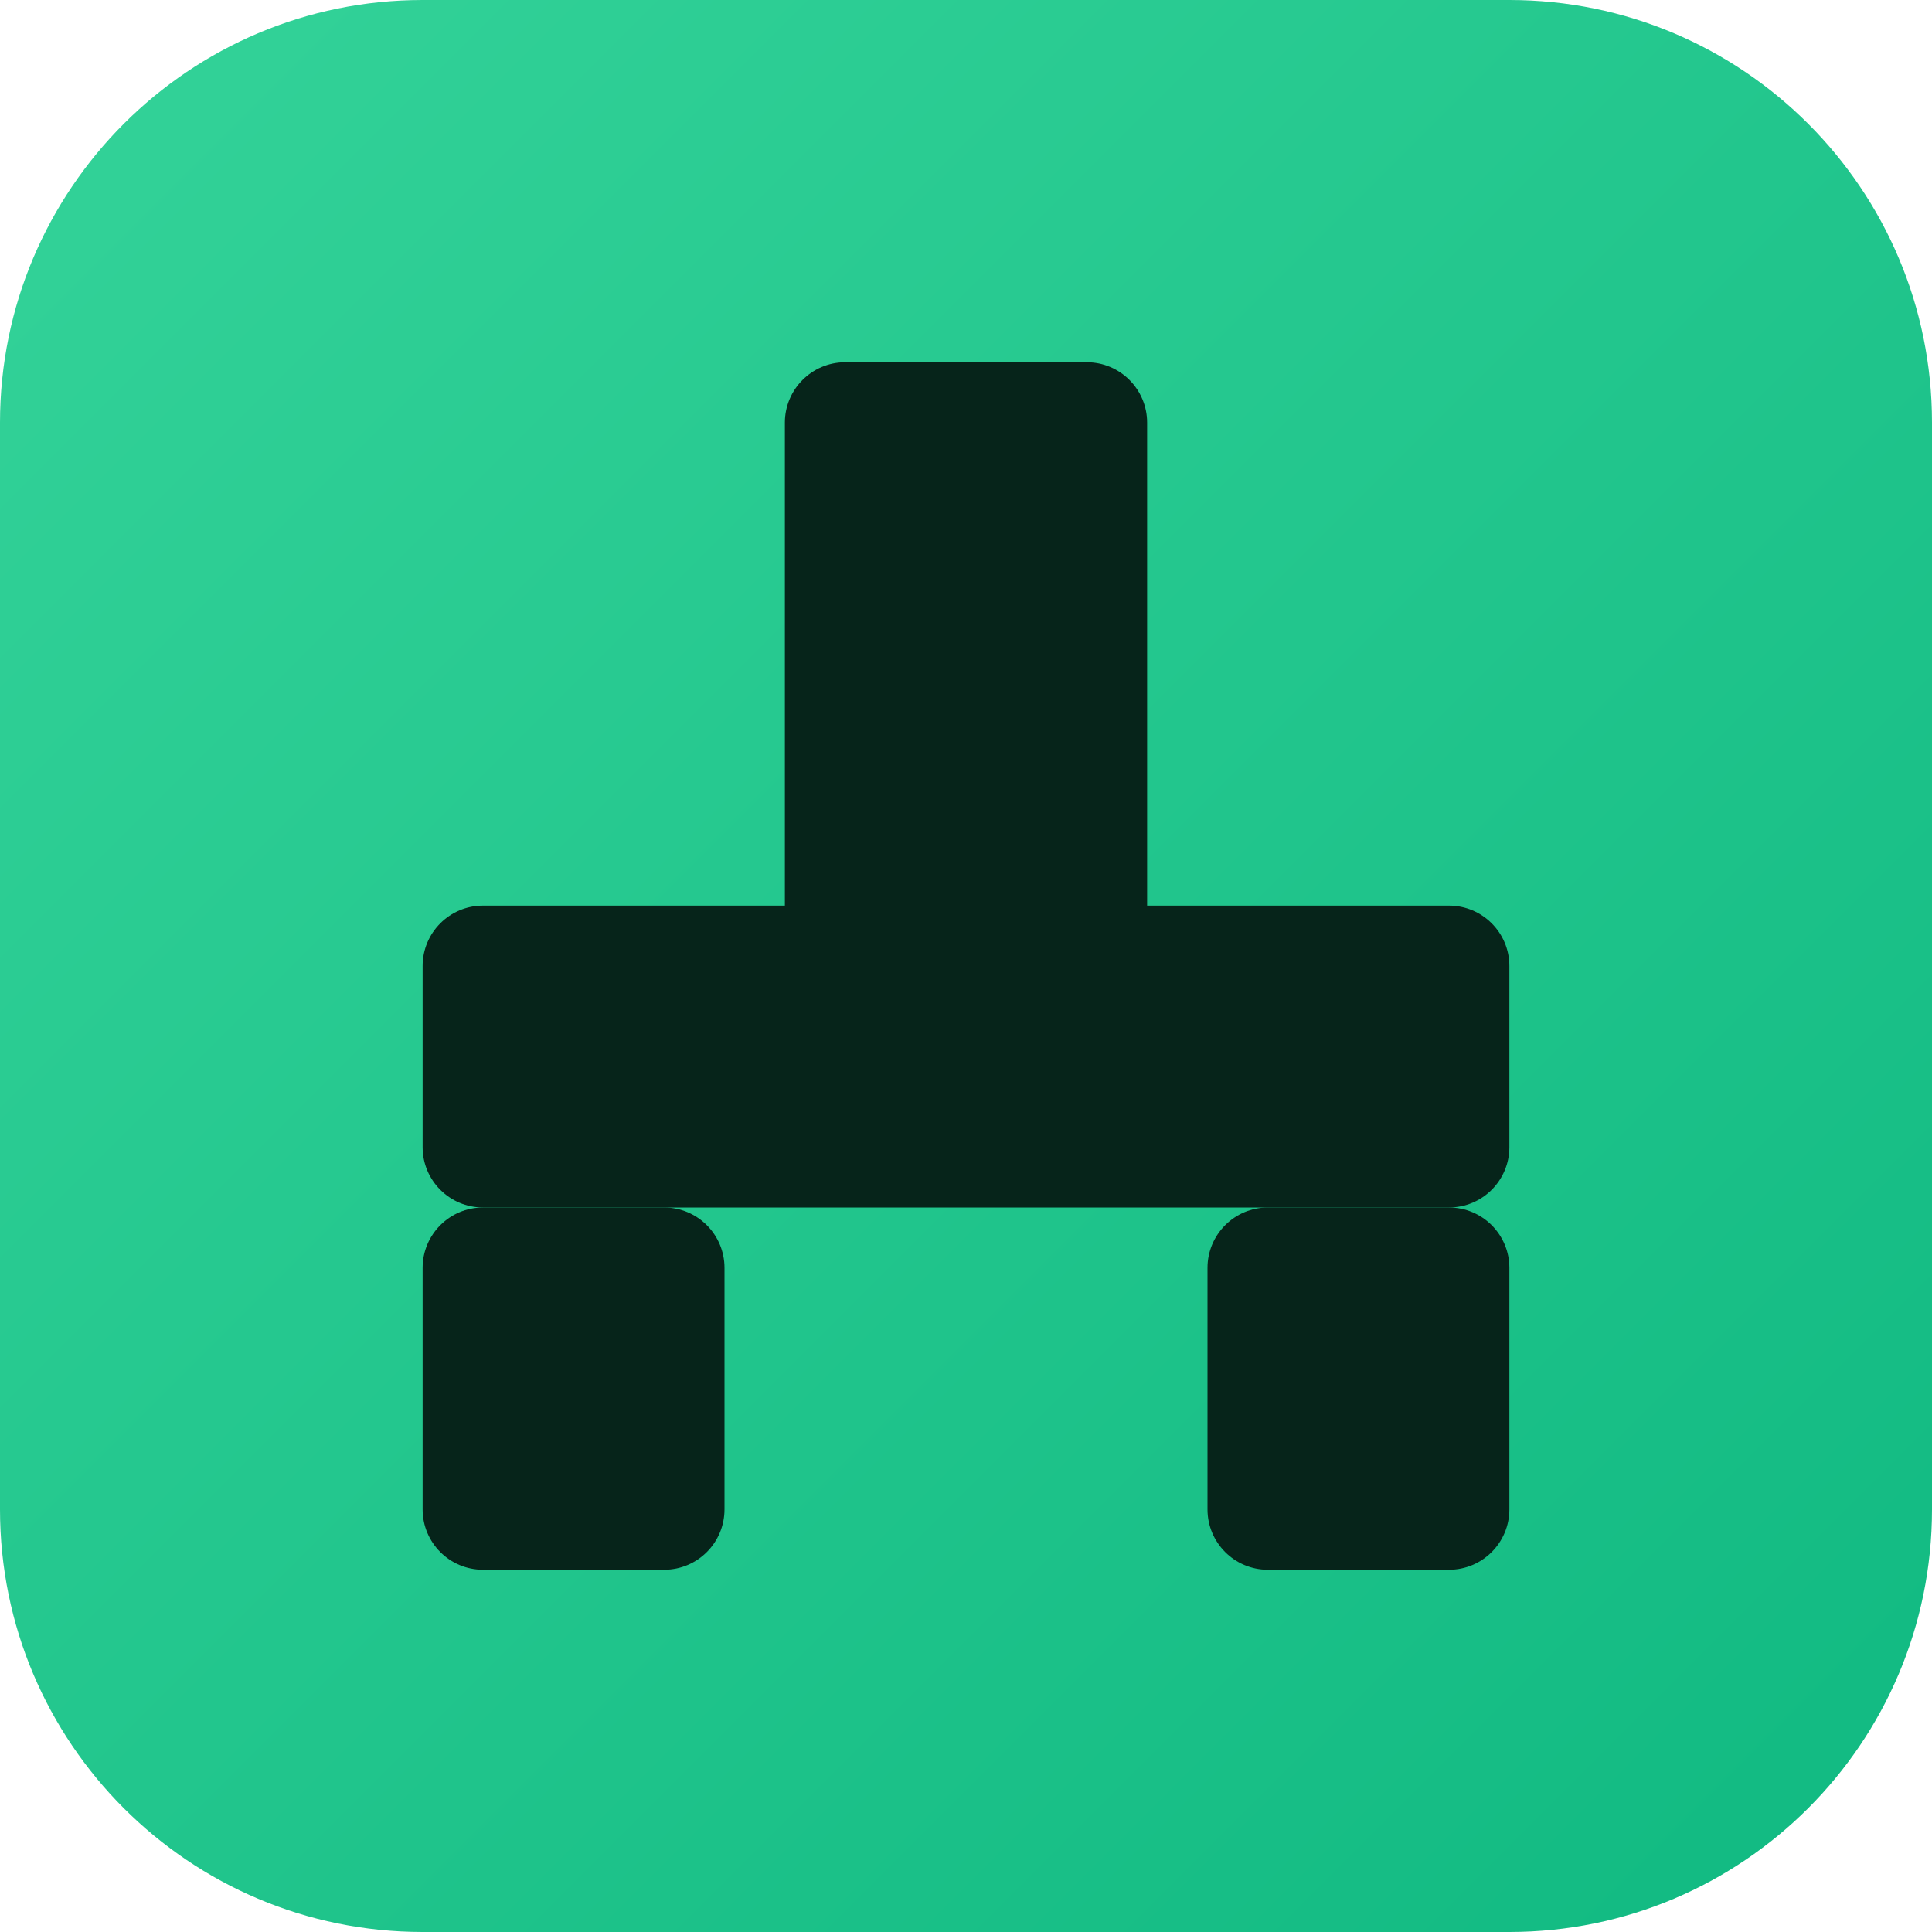
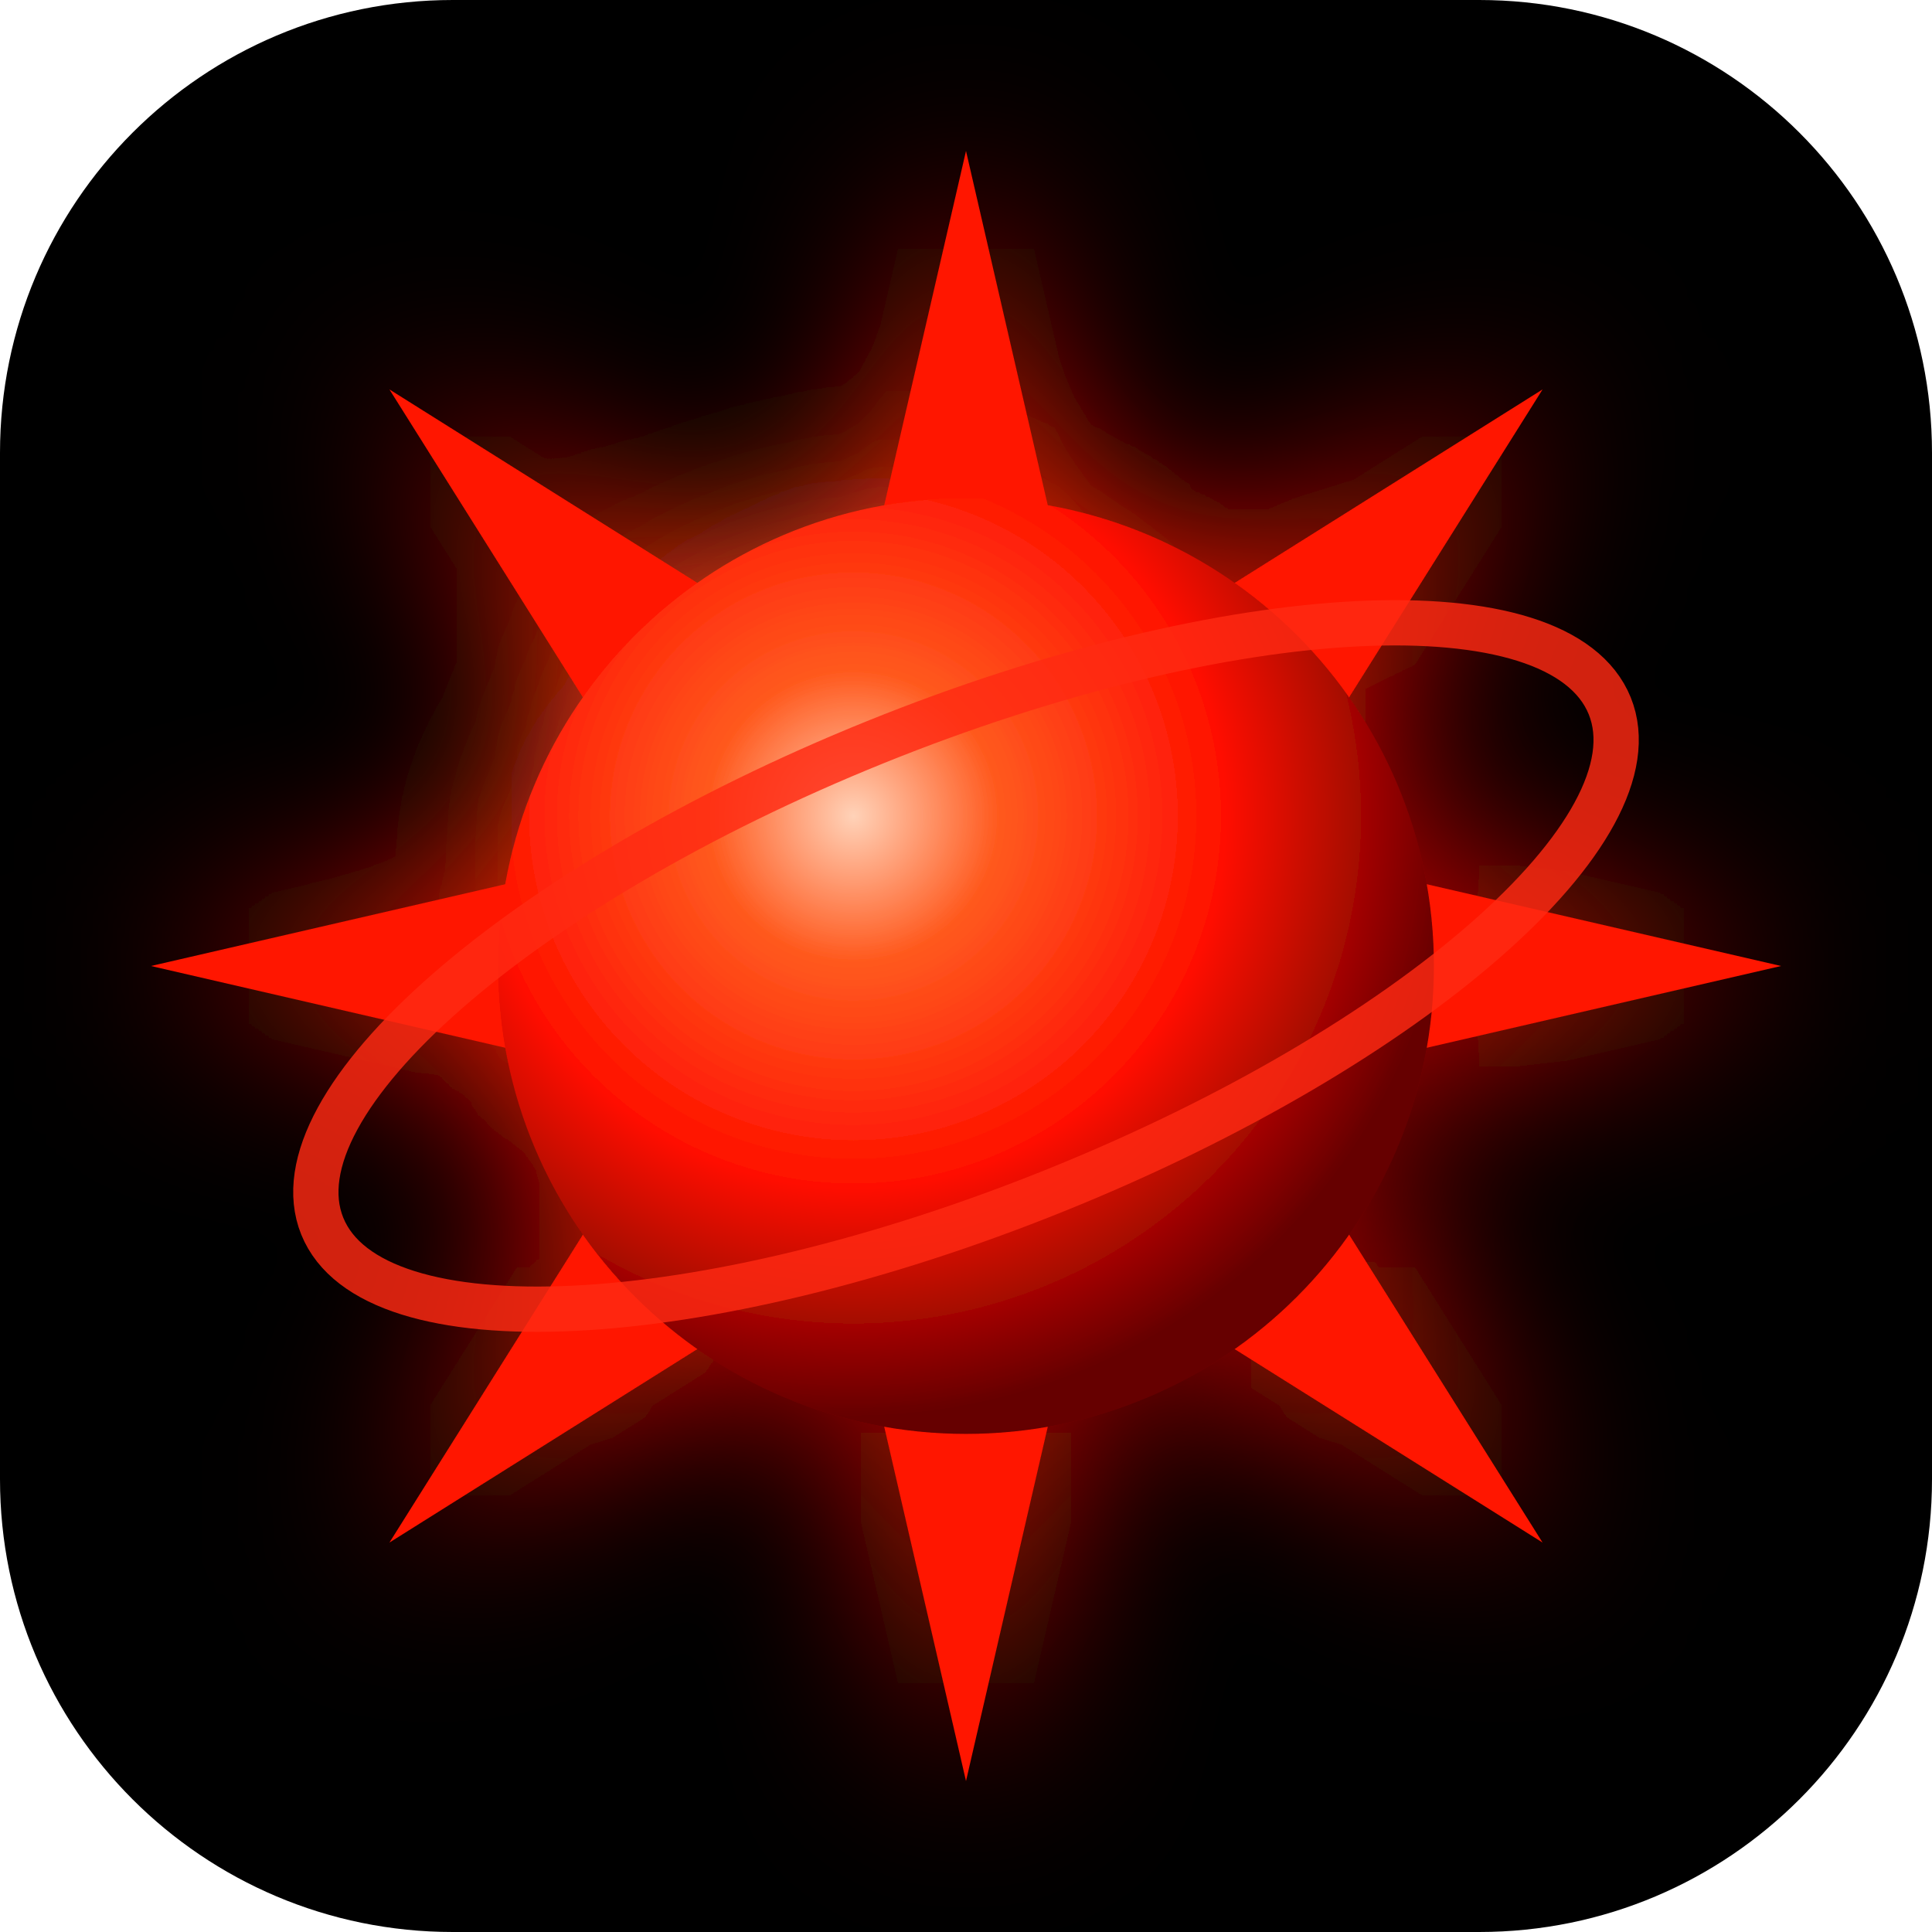
<svg xmlns="http://www.w3.org/2000/svg" viewBox="0 0 64 64" width="64" height="64">
  <defs>
-     <linearGradient id="g" x1="0" y1="0" x2="1" y2="1">
-       <stop offset="0" stop-color="#34d399" />
-       <stop offset="1" stop-color="#10b981" />
-     </linearGradient>
+     <radialGradient id="core" cx="38%" cy="34%" r="64%">
+       <stop offset="0" stop-color="#ffd2b8" />
+       <stop offset="0.24" stop-color="#ff5a1f" />
+       <stop offset="0.62" stop-color="#ff1000" />
+       <stop offset="1" stop-color="#660000" />
+     </radialGradient>
+     <filter id="glow" x="-80%" y="-80%" width="260%" height="260%">
+       <feGaussianBlur stdDeviation="3.2" result="b" />
+       <feMerge>
+         <feMergeNode in="b" />
+         <feMergeNode in="SourceGraphic" />
+       </feMerge>
+     </filter>
  </defs>
-   <rect width="64" height="64" rx="14" fill="url(#g)" />
-   <g fill="#06241a">
-     <rect x="26" y="12" width="12" height="26" rx="2" />
-     <rect x="14" y="30" width="36" height="10" rx="2" />
-     <rect x="14" y="40" width="10" height="12" rx="2" />
-     <rect x="40" y="40" width="10" height="12" rx="2" />
+   <rect width="64" height="64" rx="15" fill="#000" />
+   <g filter="url(#glow)" fill="#ff1600">
+     <path d="M32 5l3 13h-6zM32 59l-3-13h6zM5 32l13-3v6zM59 32l-13 3v-6zM12.9 12.9l11.3 7.1-4.2 4.2zM51.1 51.1L39.8 44l4.2-4.2zM51.1 12.9L44 24.2 39.8 20zM12.9 51.1L20 39.8l4.2 4.2z" />
+     <circle cx="32" cy="32" r="15.5" fill="url(#core)" />
  </g>
+   <ellipse cx="32" cy="32" rx="23" ry="8" fill="none" stroke="#ff2a12" stroke-width="1.5" transform="rotate(-22 32 32)" opacity=".82" />
</svg>
